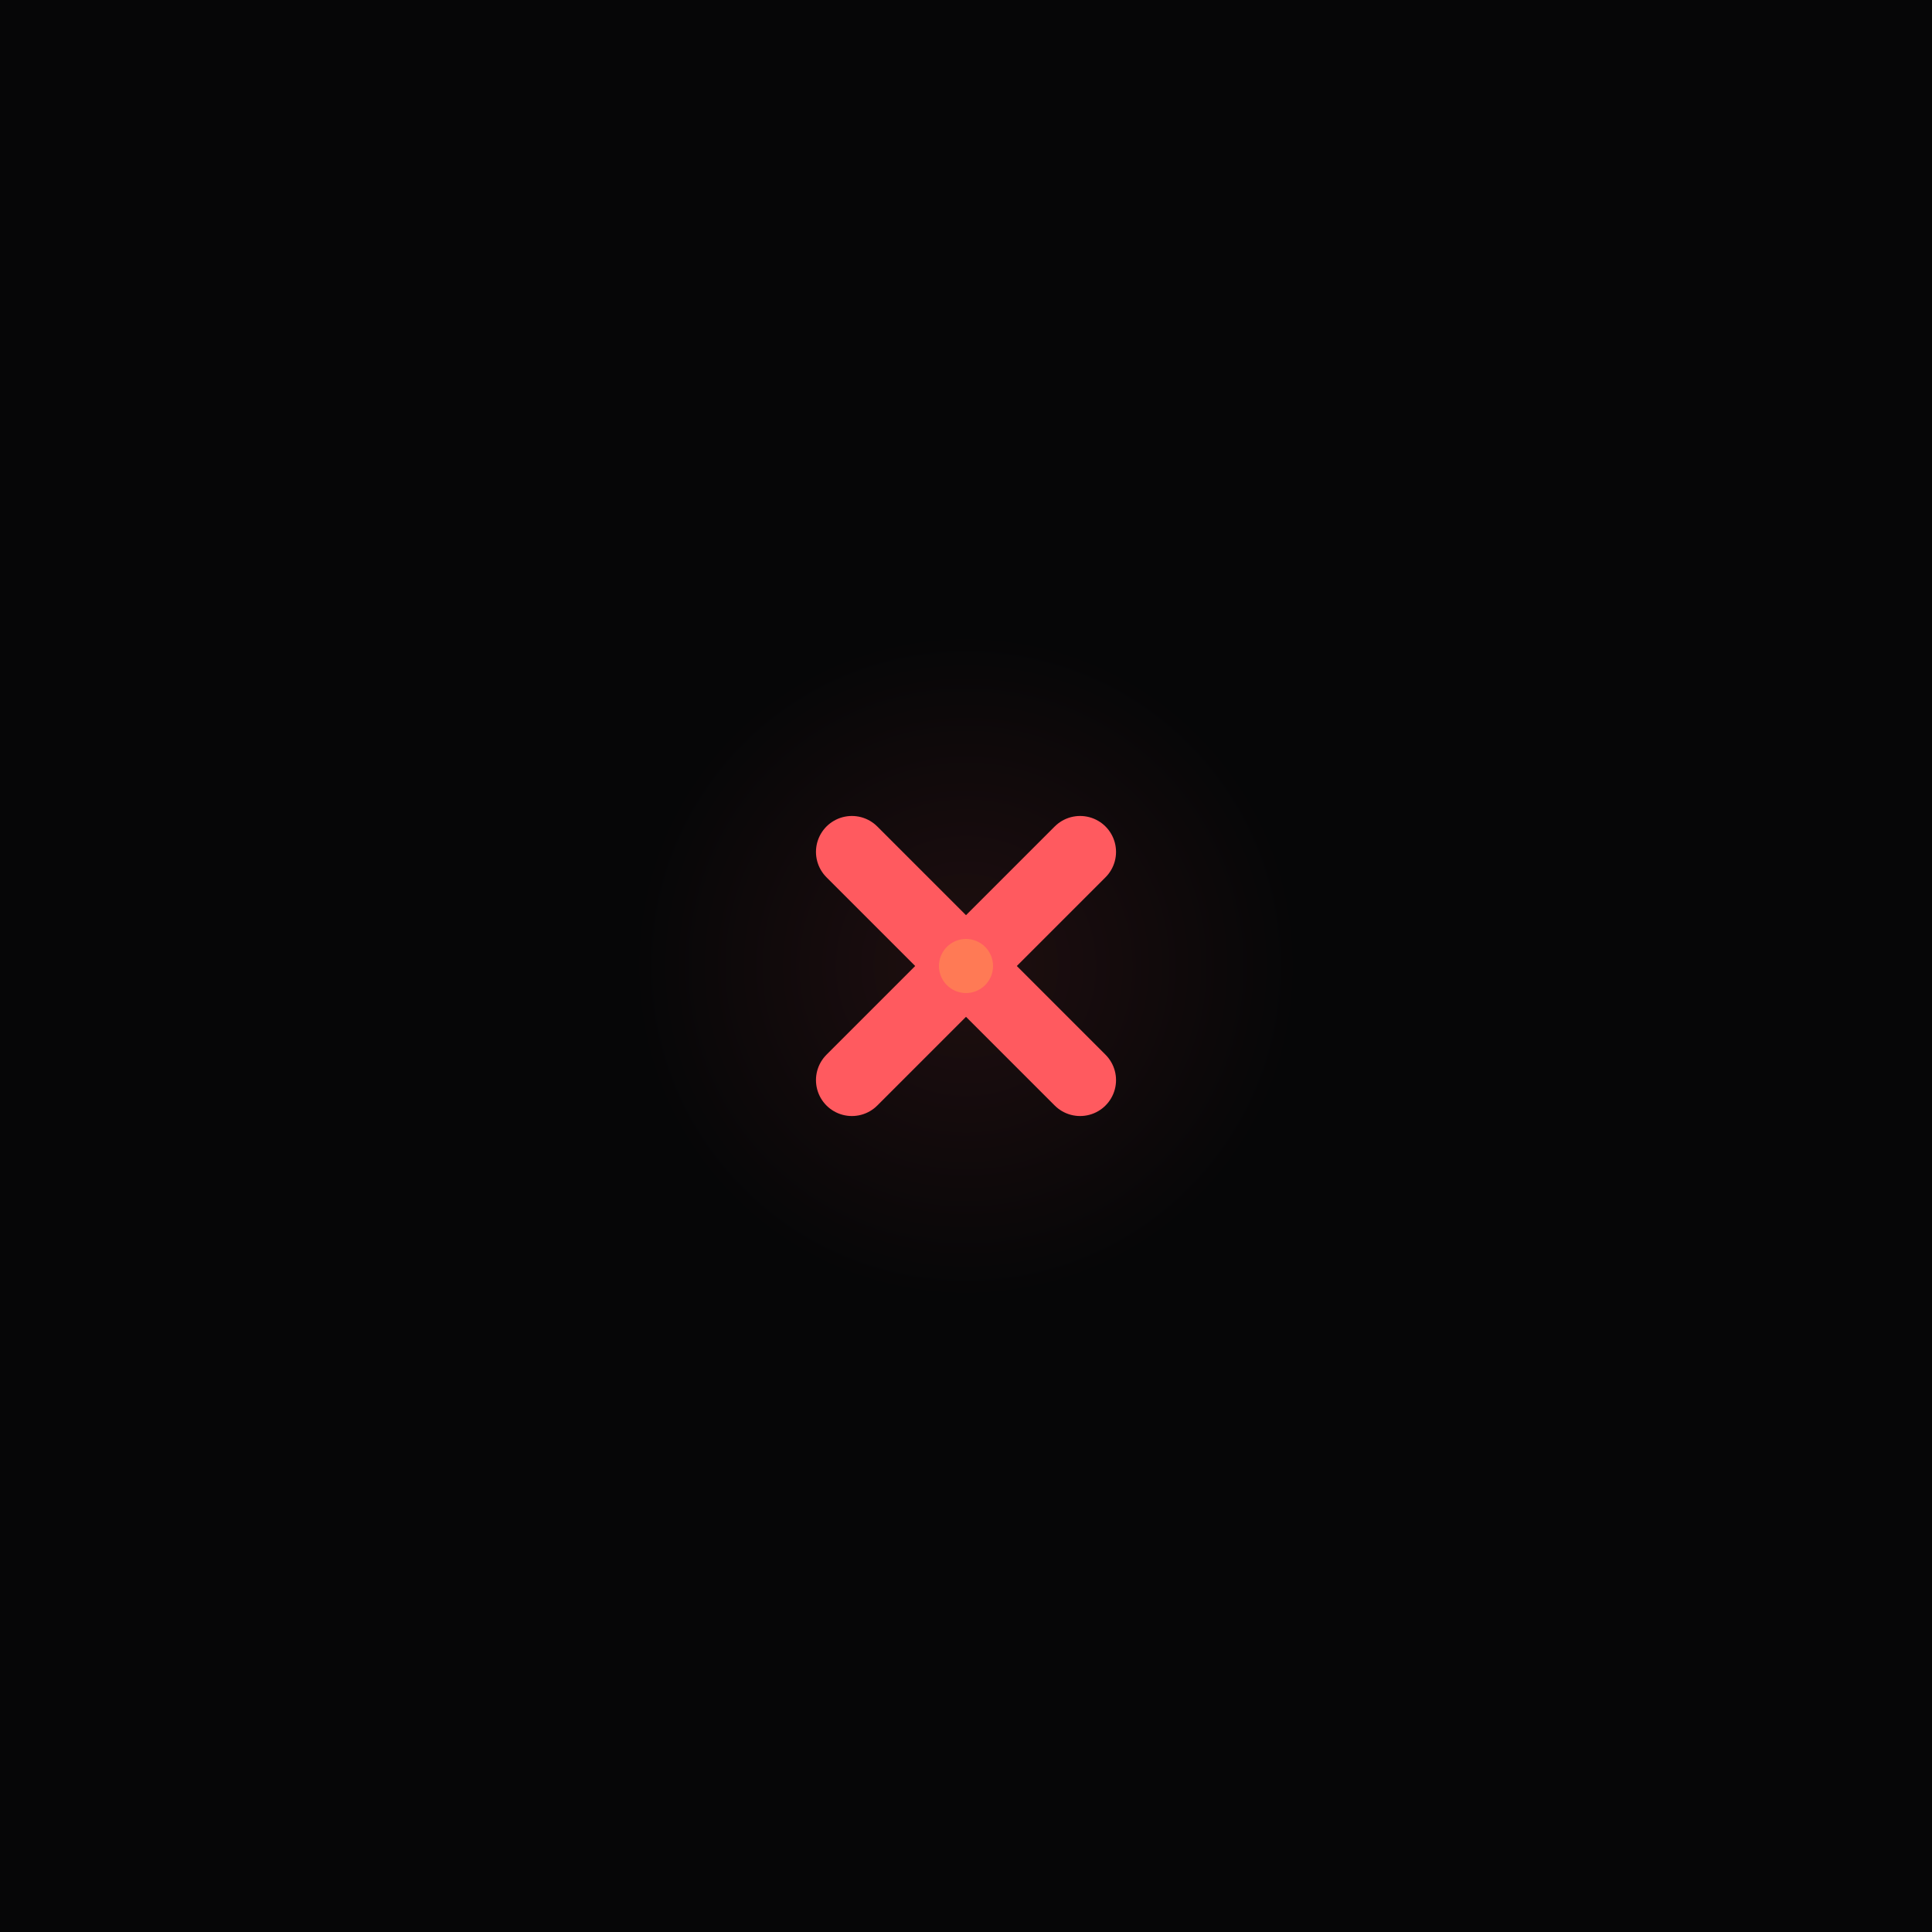
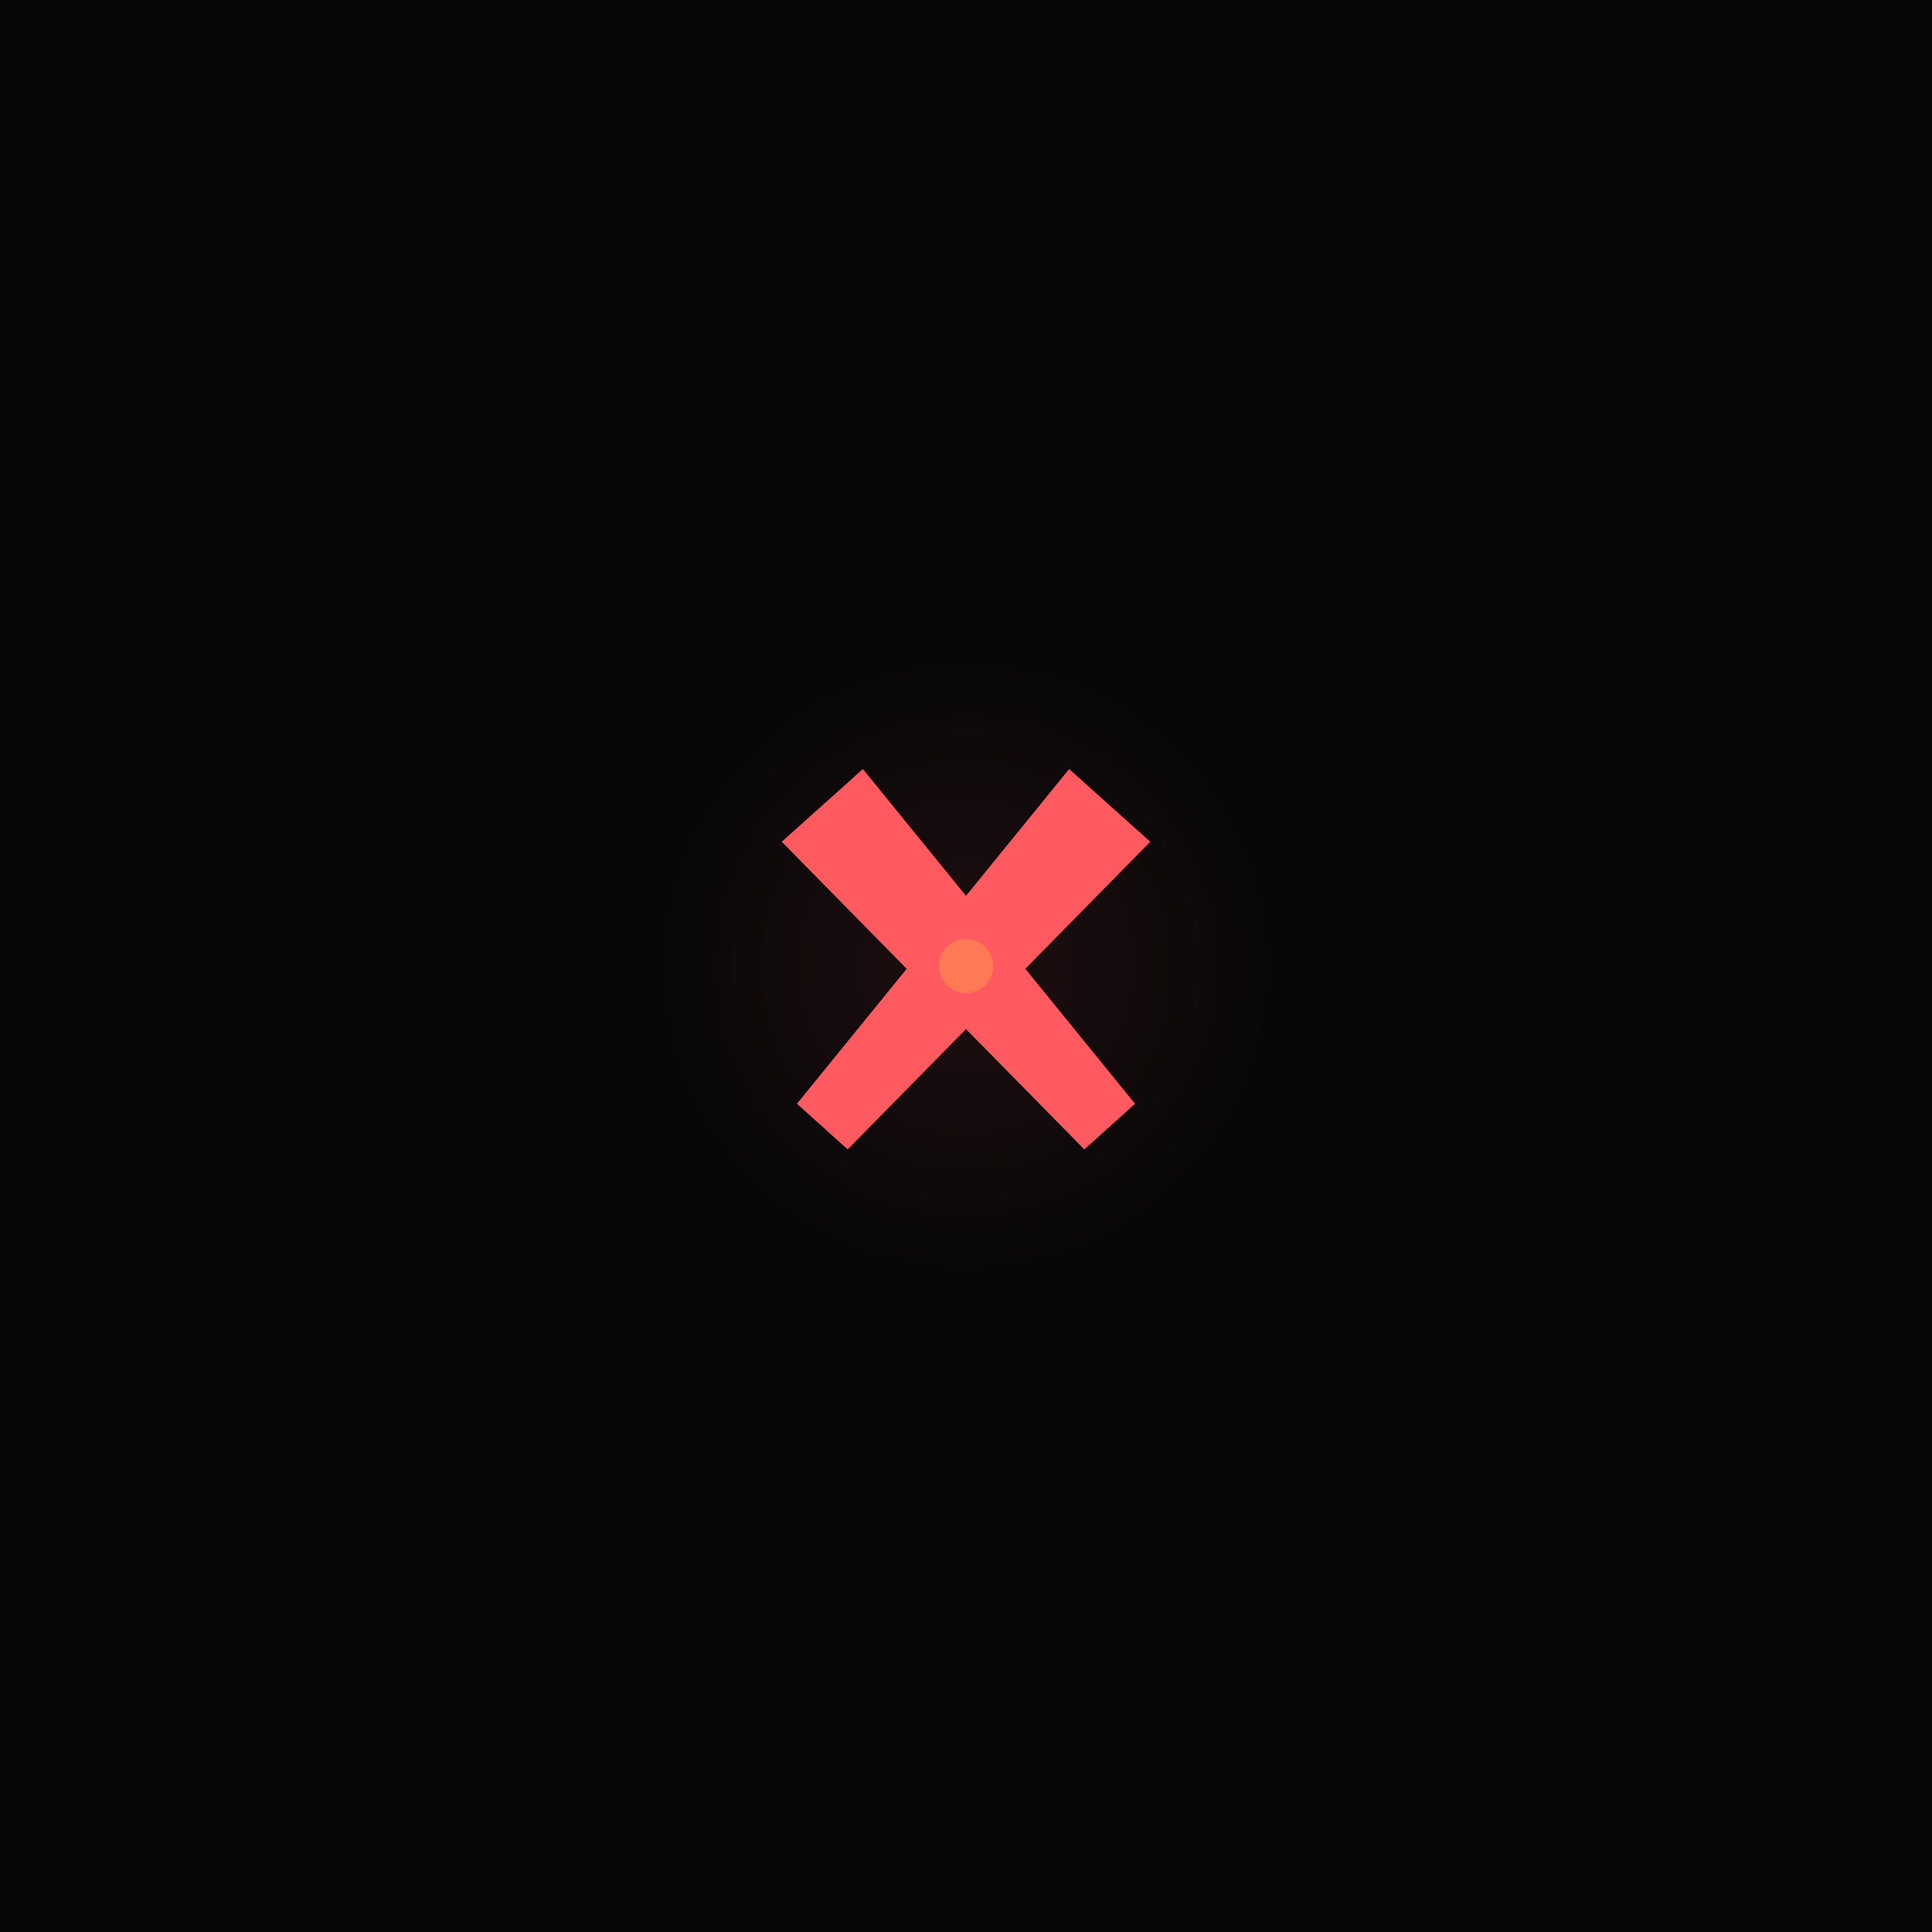
<svg xmlns="http://www.w3.org/2000/svg" width="2732" height="2732" viewBox="0 0 64 64">
  <defs>
    <radialGradient id="candle" cx="0.5" cy="0.5" r="0.5">
      <stop offset="0" stop-color="#ff5a5f" stop-opacity="0.10" />
      <stop offset="0.6" stop-color="#ff5a5f" stop-opacity="0.04" />
      <stop offset="1" stop-color="#ff5a5f" stop-opacity="0" />
    </radialGradient>
  </defs>
  <rect width="64" height="64" fill="#060607" />
  <circle cx="32" cy="32" r="11" fill="url(#candle)" />
  <g transform="translate(32 32) scale(0.28) translate(-32 -32)">
-     <path d="M18.5 18.5 L45.5 45.5" stroke="#ff5a5f" stroke-width="8.5" stroke-linecap="round" />
-     <path d="M45.5 18.5 L18.5 45.5" stroke="#ff5a5f" stroke-width="8.5" stroke-linecap="round" />
+     <polygon points="19.8,8.7 10.2,17.3 46.0,53.7 52.0,48.3" fill="#ff5a5f" />
+     <polygon points="44.2,8.7 53.8,17.3 18.0,53.7 12.0,48.3" fill="#ff5a5f" />
    <circle cx="32" cy="32" r="3.2" fill="#ff7a55" />
  </g>
</svg>
